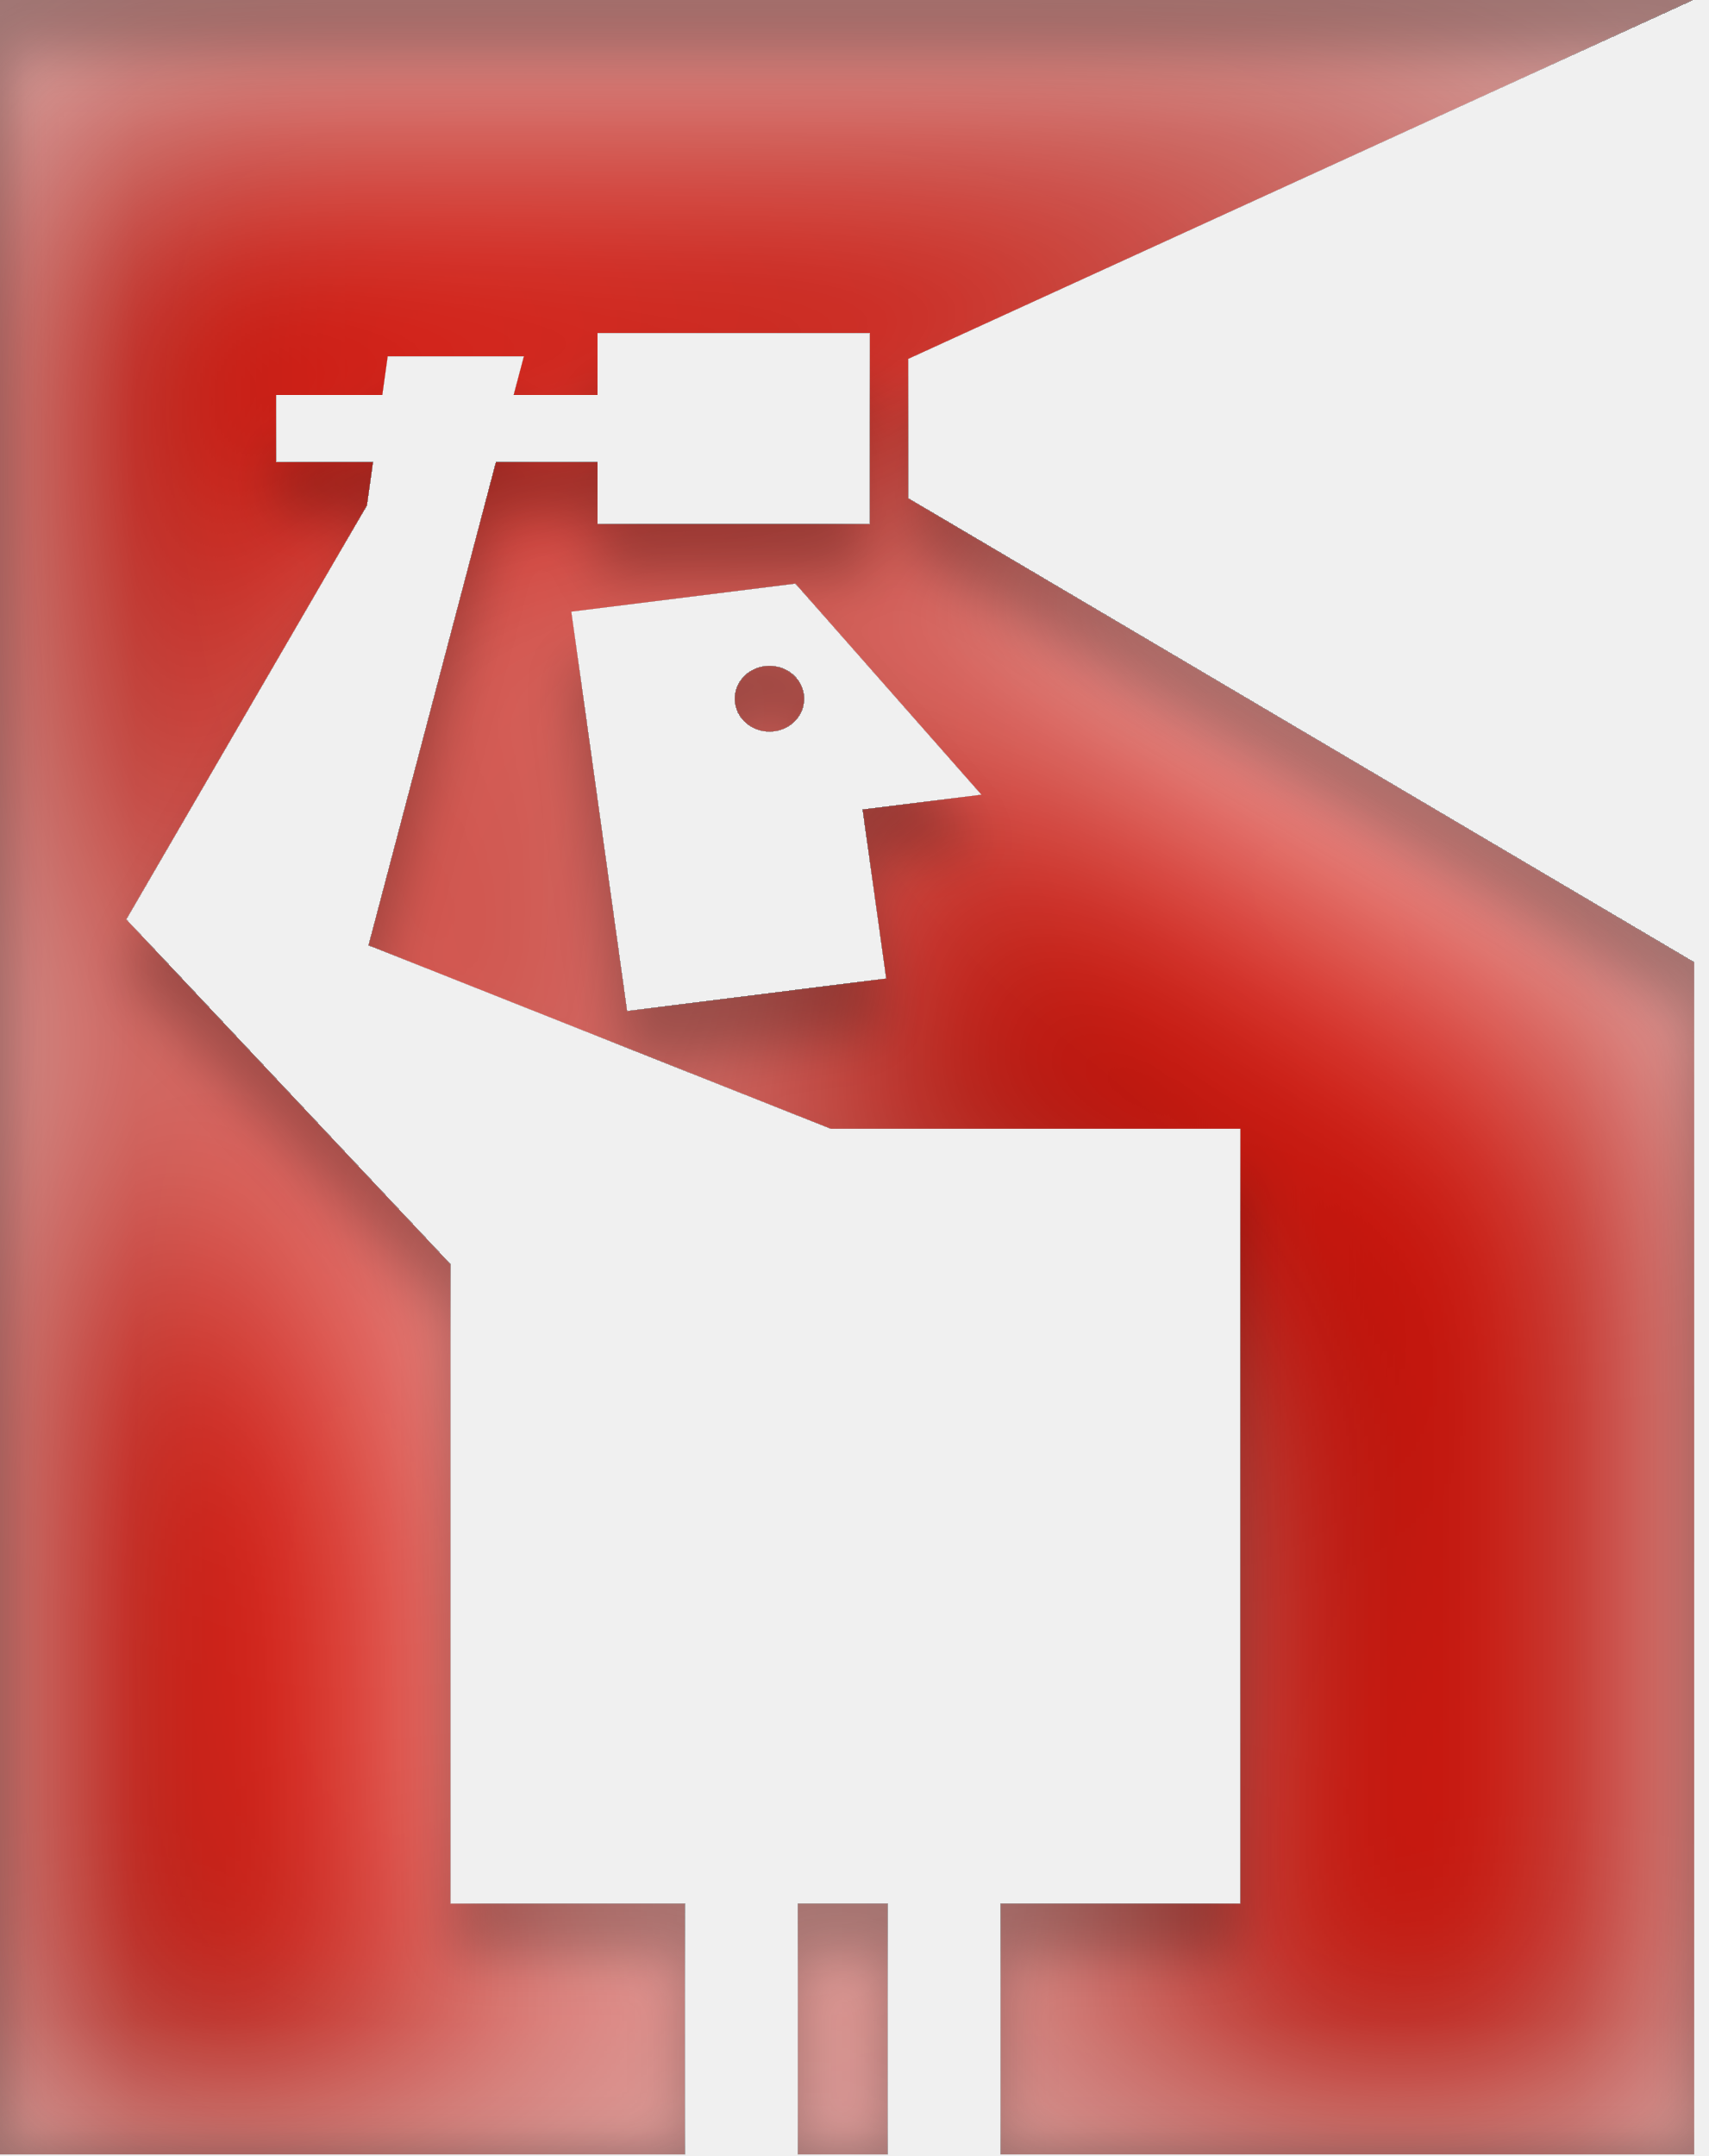
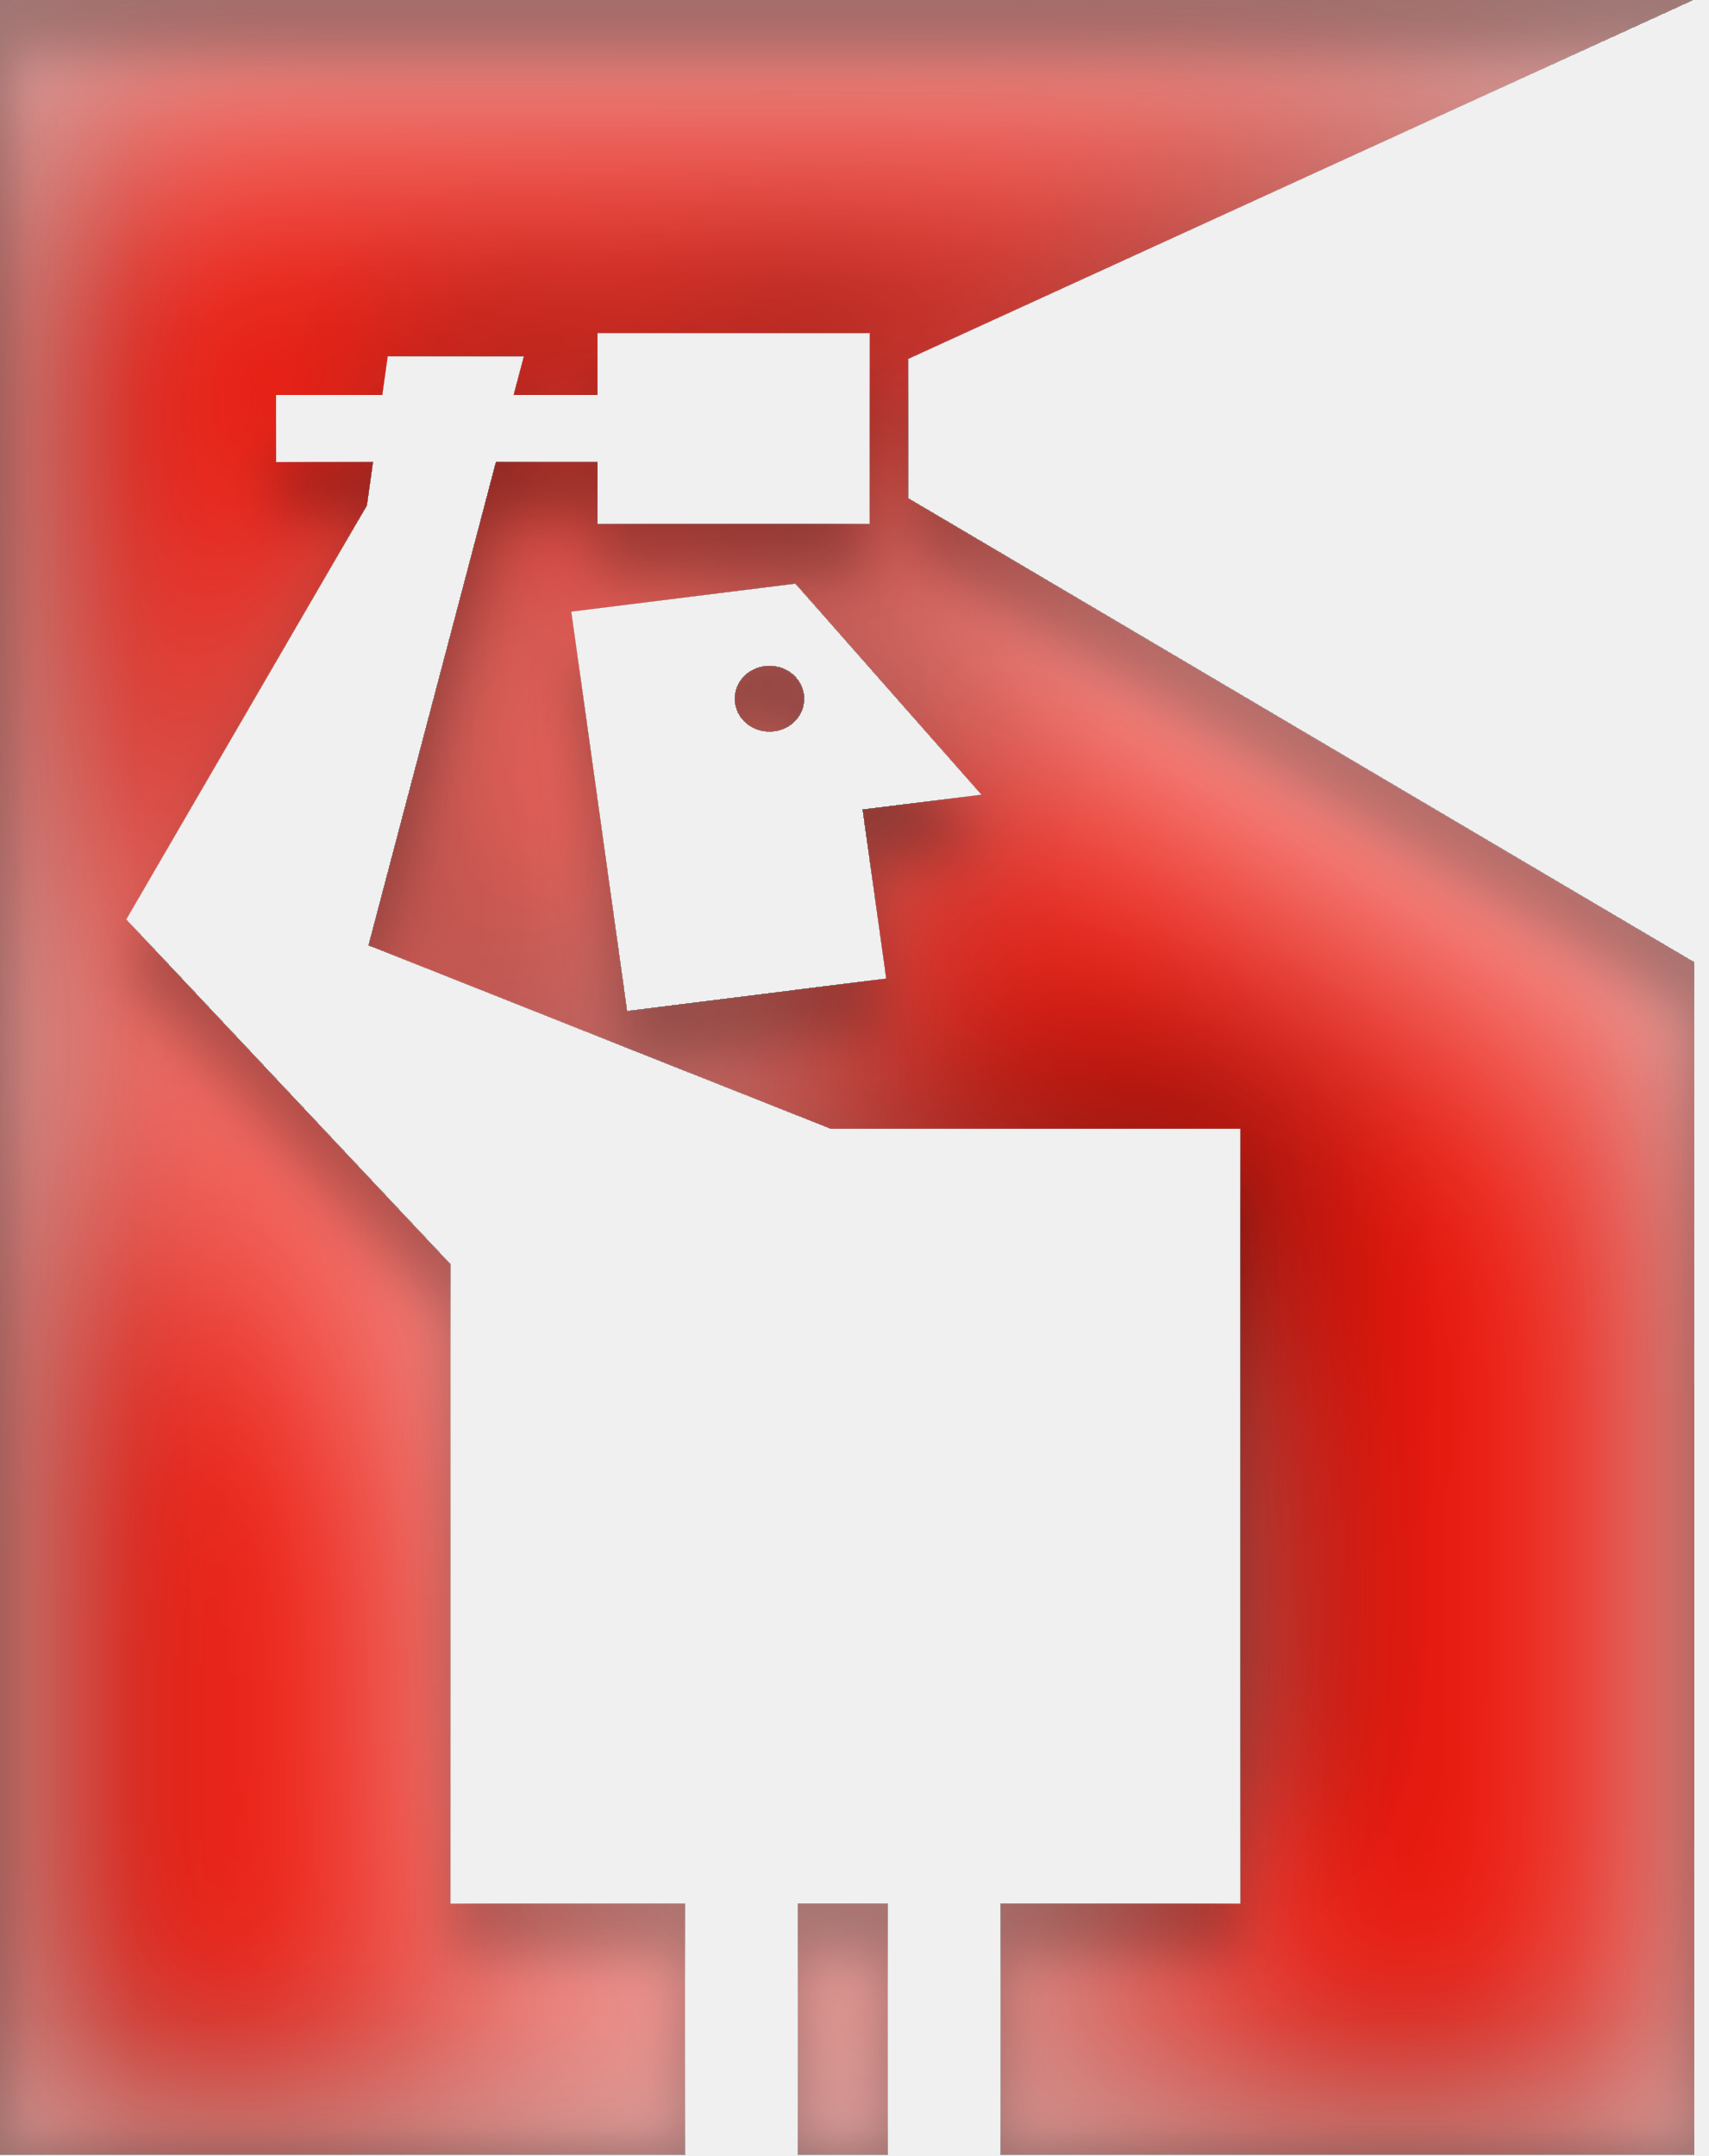
<svg xmlns="http://www.w3.org/2000/svg" width="65" height="82" viewBox="0 0 65 82" fill="none">
-   <g clip-path="url(#clip0_72_441)">
-     <g filter="url(#filter0_iii_72_441)">
-       <path d="M34.545 13.648V18.954L64.448 36.606V81.944H38.068V72.405H47.187V42.928H31.606L14.023 35.952L18.869 17.578H22.729V19.936H33.092V12.664H22.729V15.023H19.541L19.931 13.548H14.747L14.541 15.023H10.5V17.578H14.185L13.955 19.22L4.8 34.969L17.132 48.086V72.405H26.046V81.944H0V0H64.386L34.545 13.648ZM33.758 72.405V81.944H30.355V72.405H33.758ZM21.73 23.262L23.851 38.459L33.715 37.22L32.818 30.792L37.338 30.226L30.259 22.193L21.73 23.262ZM29.097 25.34C29.817 25.25 30.478 25.73 30.573 26.413C30.669 27.095 30.163 27.722 29.443 27.813C28.723 27.903 28.062 27.422 27.966 26.739C27.872 26.056 28.377 25.431 29.097 25.34Z" fill="#EA0C00" />
-     </g>
+   <g filter="url(#filter0_iii_72_442)">
+     <path d="M34.545 13.648V18.954L64.448 36.606V81.944H38.068V72.405H47.187V42.928H31.606L14.023 35.952L18.869 17.578H22.729V19.936H33.092V12.664H22.729V15.023H19.541L19.931 13.548H14.747L14.541 15.023H10.5V17.578H14.185L13.955 19.22L4.8 34.969L17.132 48.086V72.405H26.046V81.944H0V0H64.386L34.545 13.648ZM33.758 72.405V81.944H30.355V72.405H33.758ZM21.73 23.262L23.851 38.459L33.715 37.22L32.818 30.792L37.338 30.226L30.259 22.193L21.73 23.262ZM29.097 25.34C29.817 25.25 30.478 25.73 30.573 26.413C30.669 27.095 30.163 27.722 29.443 27.813C28.723 27.903 28.062 27.422 27.966 26.739C27.872 26.056 28.377 25.431 29.097 25.34Z" fill="#EA0C00" />
  </g>
  <defs>
-     <filter id="filter0_iii_72_441" x="-2" y="-2.022" width="71.501" height="89.966" filterUnits="userSpaceOnUse" color-interpolation-filters="sRGB">
+     <filter id="filter0_iii_72_442" x="-2" y="-3" width="69.448" height="90.944" filterUnits="userSpaceOnUse" color-interpolation-filters="sRGB">
      <feFlood flood-opacity="0" result="BackgroundImageFix" />
      <feBlend mode="normal" in="SourceGraphic" in2="BackgroundImageFix" result="shape" />
      <feColorMatrix in="SourceAlpha" type="matrix" values="0 0 0 0 0 0 0 0 0 0 0 0 0 0 0 0 0 0 127 0" result="hardAlpha" />
-       <feOffset dx="5.054" dy="-2.022" />
-       <feGaussianBlur stdDeviation="8.49" />
+       <feOffset dx="3" dy="-3" />
+       <feGaussianBlur stdDeviation="3.5" />
      <feComposite in2="hardAlpha" operator="arithmetic" k2="-1" k3="1" />
      <feColorMatrix type="matrix" values="0 0 0 0 0 0 0 0 0 0 0 0 0 0 0 0 0 0 0.38 0" />
-       <feBlend mode="normal" in2="shape" result="effect1_innerShadow_72_441" />
+       <feBlend mode="normal" in2="shape" result="effect1_innerShadow_72_442" />
      <feColorMatrix in="SourceAlpha" type="matrix" values="0 0 0 0 0 0 0 0 0 0 0 0 0 0 0 0 0 0 127 0" result="hardAlpha" />
      <feOffset dx="-2" dy="6" />
      <feGaussianBlur stdDeviation="5.483" />
      <feComposite in2="hardAlpha" operator="arithmetic" k2="-1" k3="1" />
      <feColorMatrix type="matrix" values="0 0 0 0 1 0 0 0 0 1 0 0 0 0 1 0 0 0 0.63 0" />
-       <feBlend mode="normal" in2="effect1_innerShadow_72_441" result="effect2_innerShadow_72_441" />
+       <feBlend mode="normal" in2="effect1_innerShadow_72_442" result="effect2_innerShadow_72_442" />
      <feColorMatrix in="SourceAlpha" type="matrix" values="0 0 0 0 0 0 0 0 0 0 0 0 0 0 0 0 0 0 127 0" result="hardAlpha" />
      <feOffset dy="2.022" />
      <feGaussianBlur stdDeviation="1.011" />
      <feComposite in2="hardAlpha" operator="arithmetic" k2="-1" k3="1" />
      <feColorMatrix type="matrix" values="0 0 0 0 0 0 0 0 0 0 0 0 0 0 0 0 0 0 0.25 0" />
-       <feBlend mode="normal" in2="effect2_innerShadow_72_441" result="effect3_innerShadow_72_441" />
+       <feBlend mode="normal" in2="effect2_innerShadow_72_442" result="effect3_innerShadow_72_442" />
    </filter>
-     <clipPath id="clip0_72_441">
-       <rect width="64.448" height="81.944" fill="white" />
-     </clipPath>
  </defs>
</svg>
